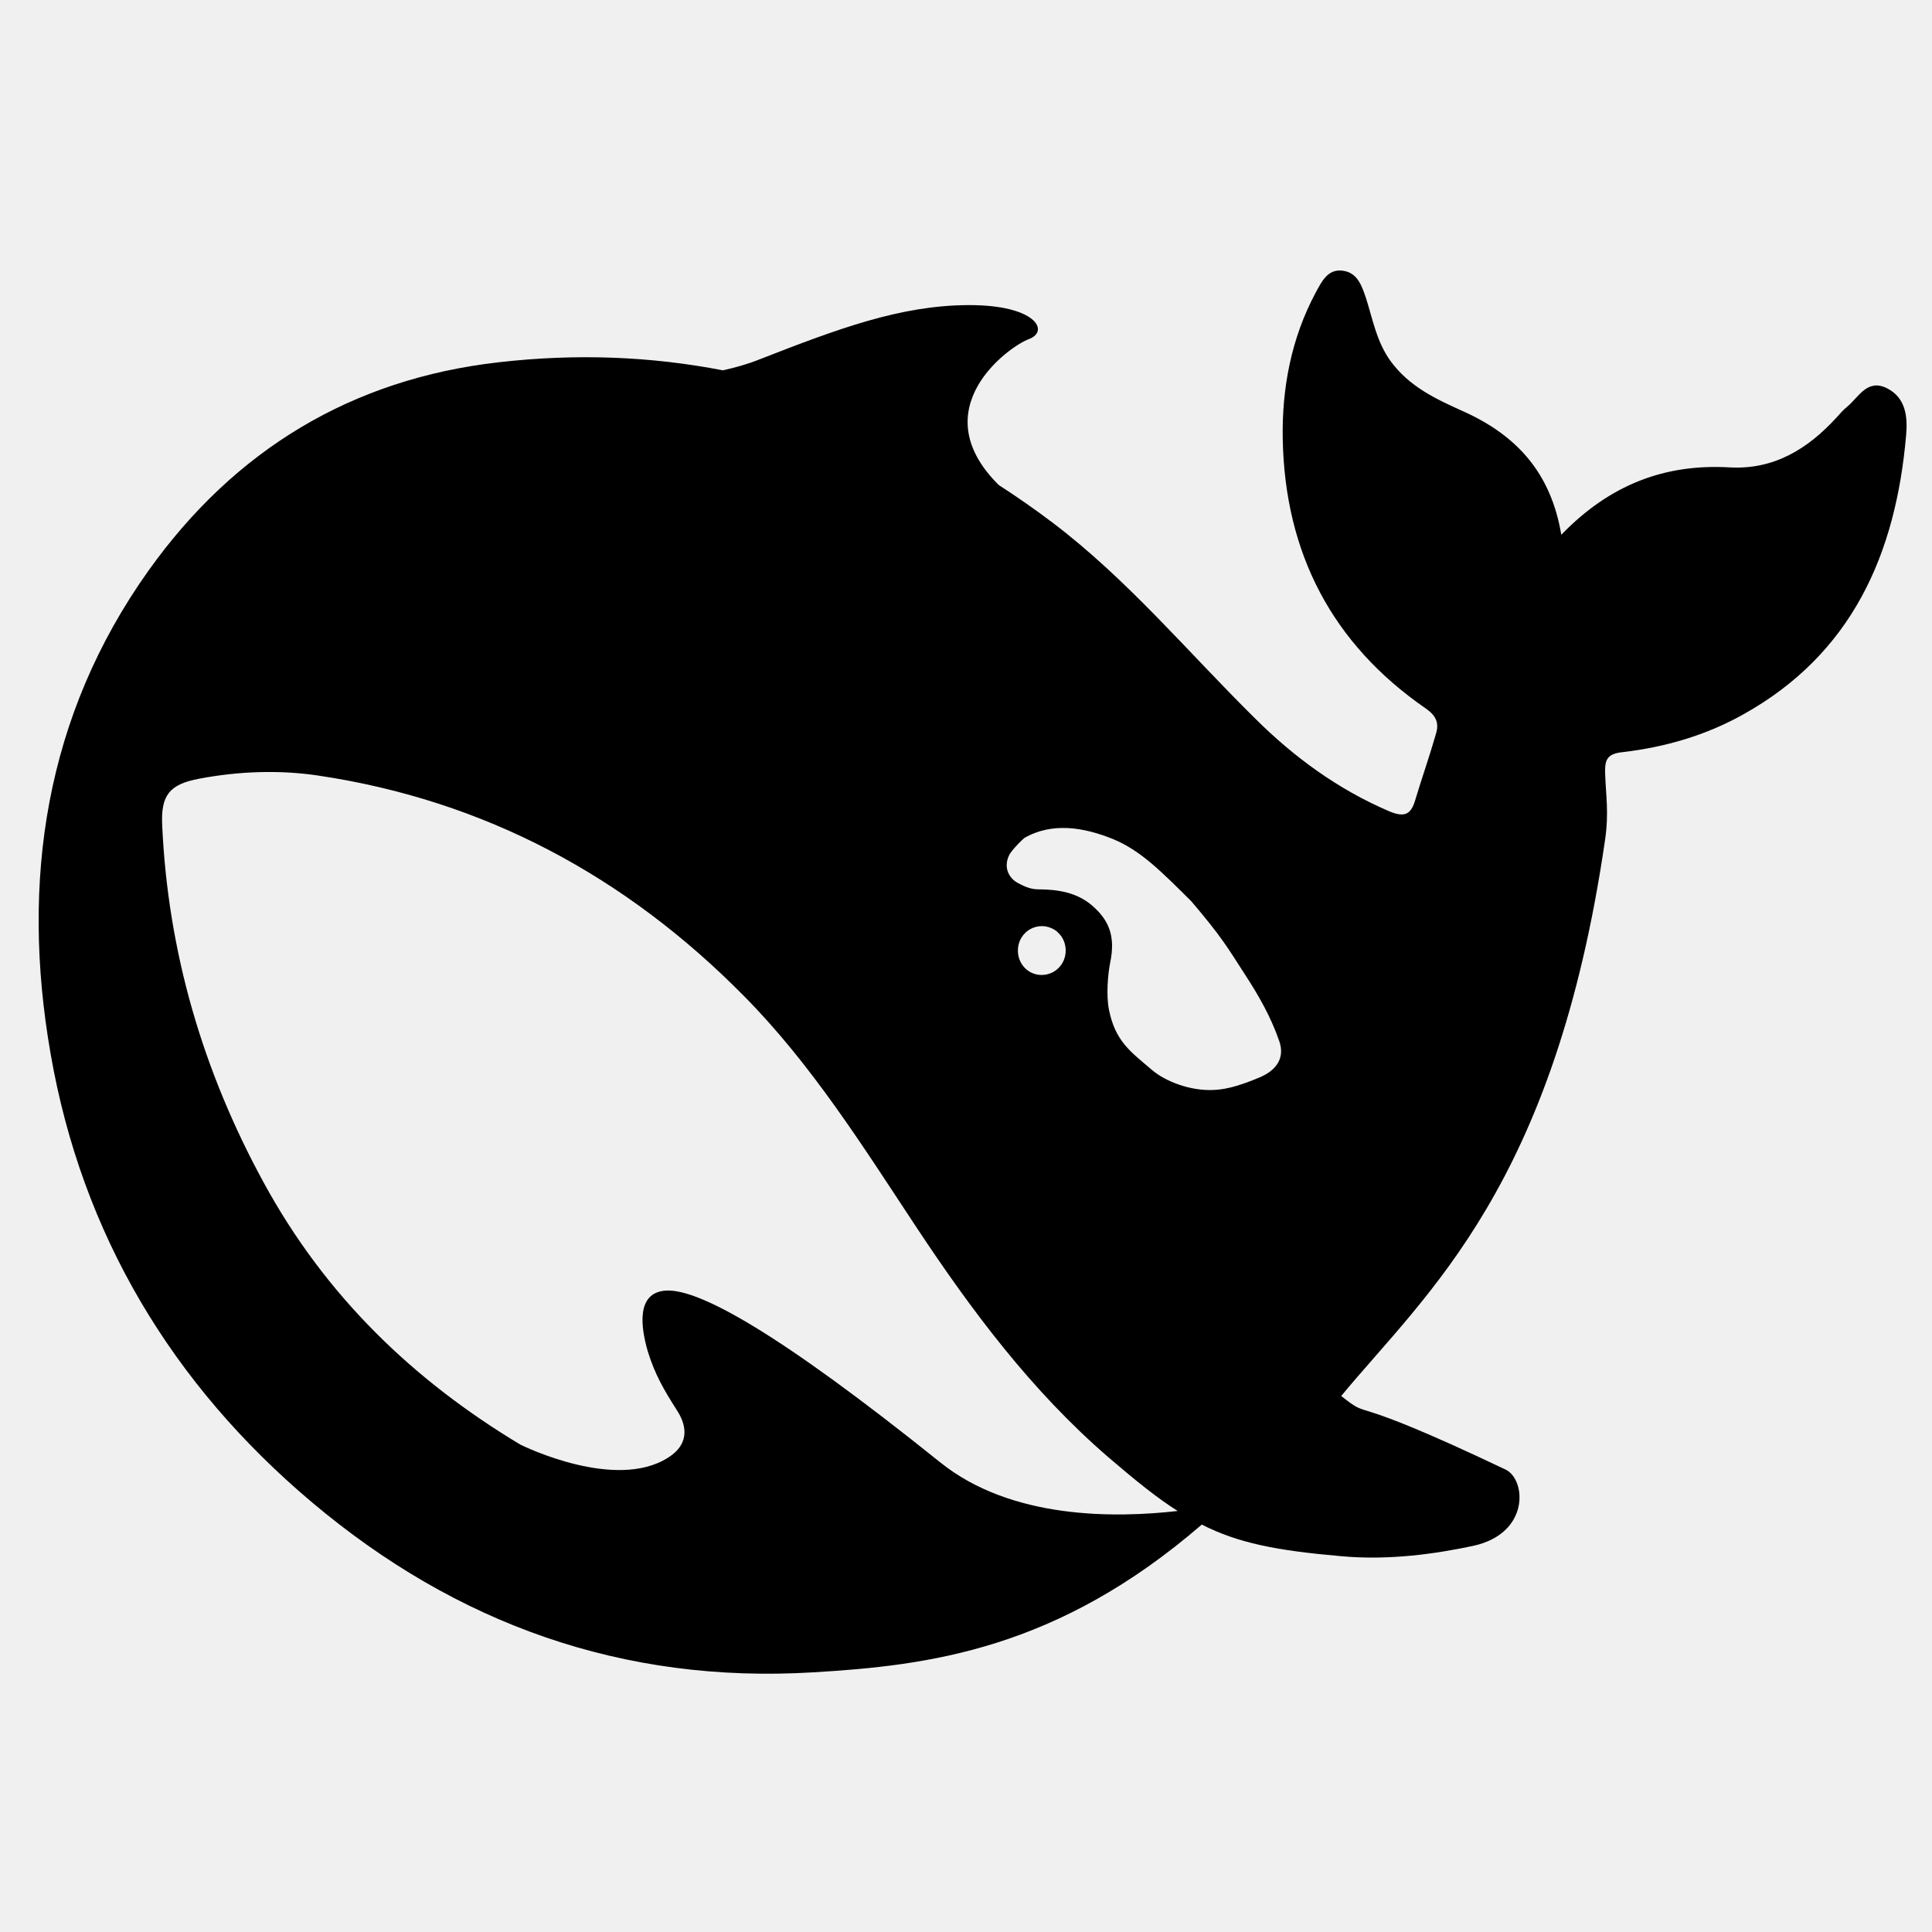
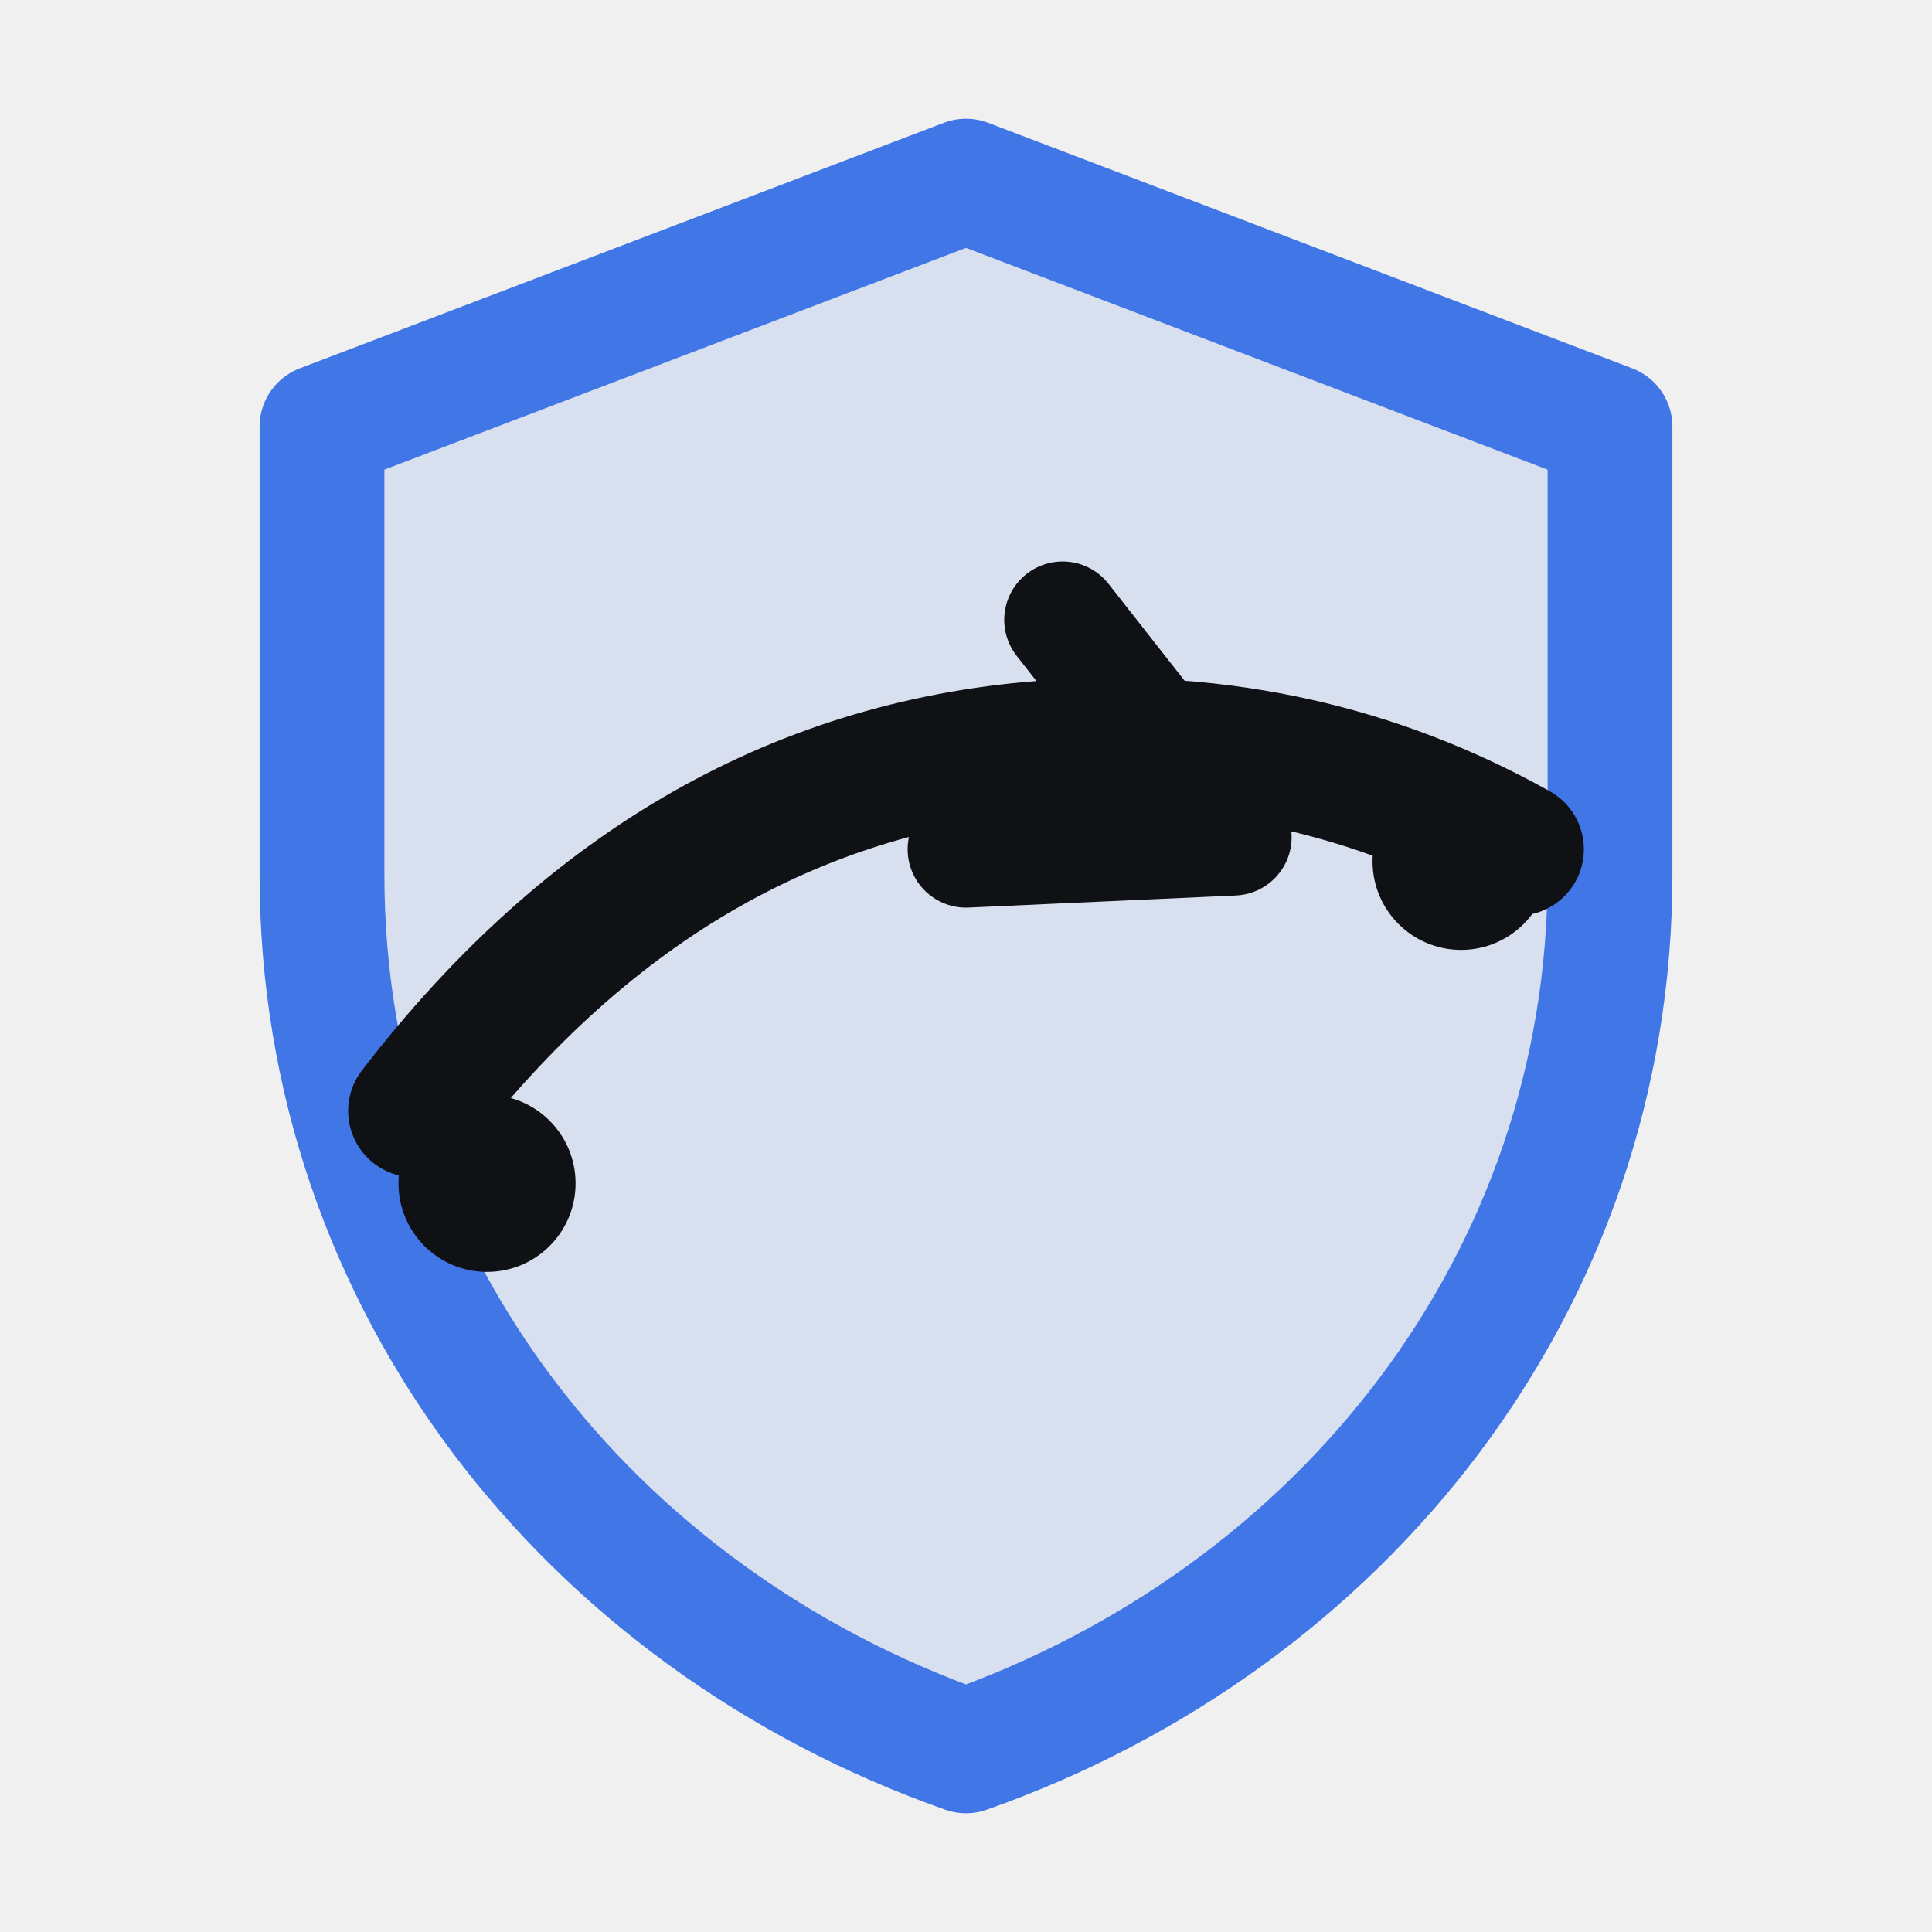
- <svg xmlns="http://www.w3.org/2000/svg" width="50" height="50" viewBox="0 0 50 50" fill="none">
+ <svg xmlns="http://www.w3.org/2000/svg" width="64" height="64" viewBox="0 0 24 24" fill="none">
  <style>
- 		@media (prefers-color-scheme: dark) {
- 			path { fill: #fff; }
- 		}
- 	</style>
-   <path id="path" d="M48.835 10.048C48.323 9.792 48.102 10.28 47.803 10.528C47.701 10.608 47.614 10.712 47.527 10.808C46.779 11.624 45.905 12.16 44.762 12.096C43.092 12 41.666 12.536 40.406 13.84C40.138 12.232 39.248 11.272 37.893 10.656C37.184 10.336 36.467 10.016 35.97 9.32C35.623 8.824 35.529 8.272 35.356 7.728C35.246 7.4 35.135 7.064 34.765 7.008C34.363 6.944 34.206 7.288 34.048 7.576C33.418 8.752 33.173 10.048 33.197 11.36C33.252 14.312 34.474 16.664 36.9 18.336C37.176 18.528 37.247 18.72 37.16 19C36.995 19.576 36.797 20.136 36.624 20.712C36.514 21.08 36.349 21.16 35.962 21C34.631 20.432 33.481 19.592 32.464 18.576C30.739 16.872 29.179 14.992 27.233 13.52C26.776 13.176 26.319 12.856 25.847 12.552C23.862 10.584 26.107 8.968 26.627 8.776C27.17 8.576 26.816 7.888 25.059 7.896C23.302 7.904 21.695 8.504 19.647 9.304C19.348 9.424 19.032 9.512 18.709 9.584C16.85 9.224 14.92 9.144 12.903 9.376C9.106 9.808 6.073 11.64 3.843 14.768C1.165 18.528 0.534 22.8 1.307 27.256C2.118 31.952 4.466 35.84 8.074 38.88C11.816 42.032 16.125 43.576 21.041 43.28C24.027 43.104 27.352 42.696 31.102 39.456C32.047 39.936 33.04 40.128 34.686 40.272C35.955 40.392 37.176 40.208 38.121 40.008C39.602 39.688 39.499 38.288 38.964 38.032C34.623 35.968 35.576 36.808 34.71 36.128C36.916 33.464 40.24 30.696 41.54 21.728C41.643 21.016 41.556 20.568 41.54 19.992C41.532 19.64 41.611 19.504 42.005 19.464C43.092 19.336 44.148 19.032 45.117 18.488C47.929 16.92 49.064 14.344 49.331 11.256C49.371 10.784 49.324 10.296 48.835 10.048ZM24.326 37.84C20.12 34.464 18.079 33.352 17.236 33.4C16.448 33.448 16.59 34.368 16.763 34.968C16.944 35.56 17.181 35.968 17.512 36.488C17.74 36.832 17.898 37.344 17.283 37.728C15.928 38.584 13.573 37.44 13.462 37.384C10.721 35.736 8.428 33.56 6.813 30.584C5.253 27.72 4.348 24.648 4.198 21.368C4.158 20.576 4.387 20.296 5.159 20.152C6.175 19.96 7.223 19.92 8.239 20.072C12.533 20.712 16.189 22.672 19.253 25.776C21.002 27.544 22.325 29.656 23.689 31.72C25.138 33.912 26.698 36 28.683 37.712C29.384 38.312 29.943 38.768 30.479 39.104C28.864 39.288 26.17 39.328 24.326 37.84ZM26.343 24.6C26.343 24.248 26.619 23.968 26.966 23.968C27.044 23.968 27.115 23.984 27.178 24.008C27.265 24.04 27.344 24.088 27.407 24.16C27.517 24.272 27.58 24.432 27.58 24.6C27.58 24.952 27.304 25.232 26.957 25.232C26.611 25.232 26.343 24.952 26.343 24.6ZM32.606 27.88C32.205 28.048 31.803 28.192 31.416 28.208C30.818 28.24 30.164 27.992 29.81 27.688C29.258 27.216 28.864 26.952 28.699 26.128C28.628 25.776 28.668 25.232 28.73 24.92C28.872 24.248 28.714 23.816 28.25 23.424C27.872 23.104 27.391 23.016 26.863 23.016C26.666 23.016 26.485 22.928 26.351 22.856C26.13 22.744 25.949 22.464 26.123 22.12C26.178 22.008 26.446 21.736 26.509 21.688C27.226 21.272 28.053 21.408 28.817 21.72C29.526 22.016 30.061 22.56 30.834 23.328C31.622 24.256 31.763 24.512 32.212 25.208C32.567 25.752 32.89 26.312 33.11 26.952C33.245 27.352 33.071 27.68 32.606 27.88Z" fill="#000" fill-opacity="1" fill-rule="nonzero" />
+     .shield { fill: #4176e6; fill-opacity: .14; stroke: #4176e6; }
+     .route { stroke: #0f1115; }
+     .point { fill: #0f1115; }
+     @media (prefers-color-scheme: dark) {
+       .shield { fill: #679efe; fill-opacity: .2; stroke: #679efe; }
+       .route { stroke: #f9fafb; }
+       .point { fill: #f9fafb; }
+     }
+   </style>
+   <path class="shield" d="M12 2.25 20 5.3v5.57c0 5.05-3.32 9.23-8 10.88-4.68-1.65-8-5.83-8-10.88V5.3l8-3.05Z" stroke-width="1.55" stroke-linejoin="round" />
+   <path class="route" d="M5.15 13.8c2.17-2.82 4.82-4.33 7.96-4.53 2.06-.13 3.99.3 5.74 1.28" stroke-width="1.65" stroke-linecap="round" />
+   <path class="route" d="m13.2 7.7 2.12 2.7-3.32.15" stroke-width="1.45" stroke-linecap="round" stroke-linejoin="round" />
+   <circle class="point" cx="6.05" cy="14.7" r="1.1" />
+   <circle class="point" cx="18.15" cy="10.7" r="1.1" />
</svg>
